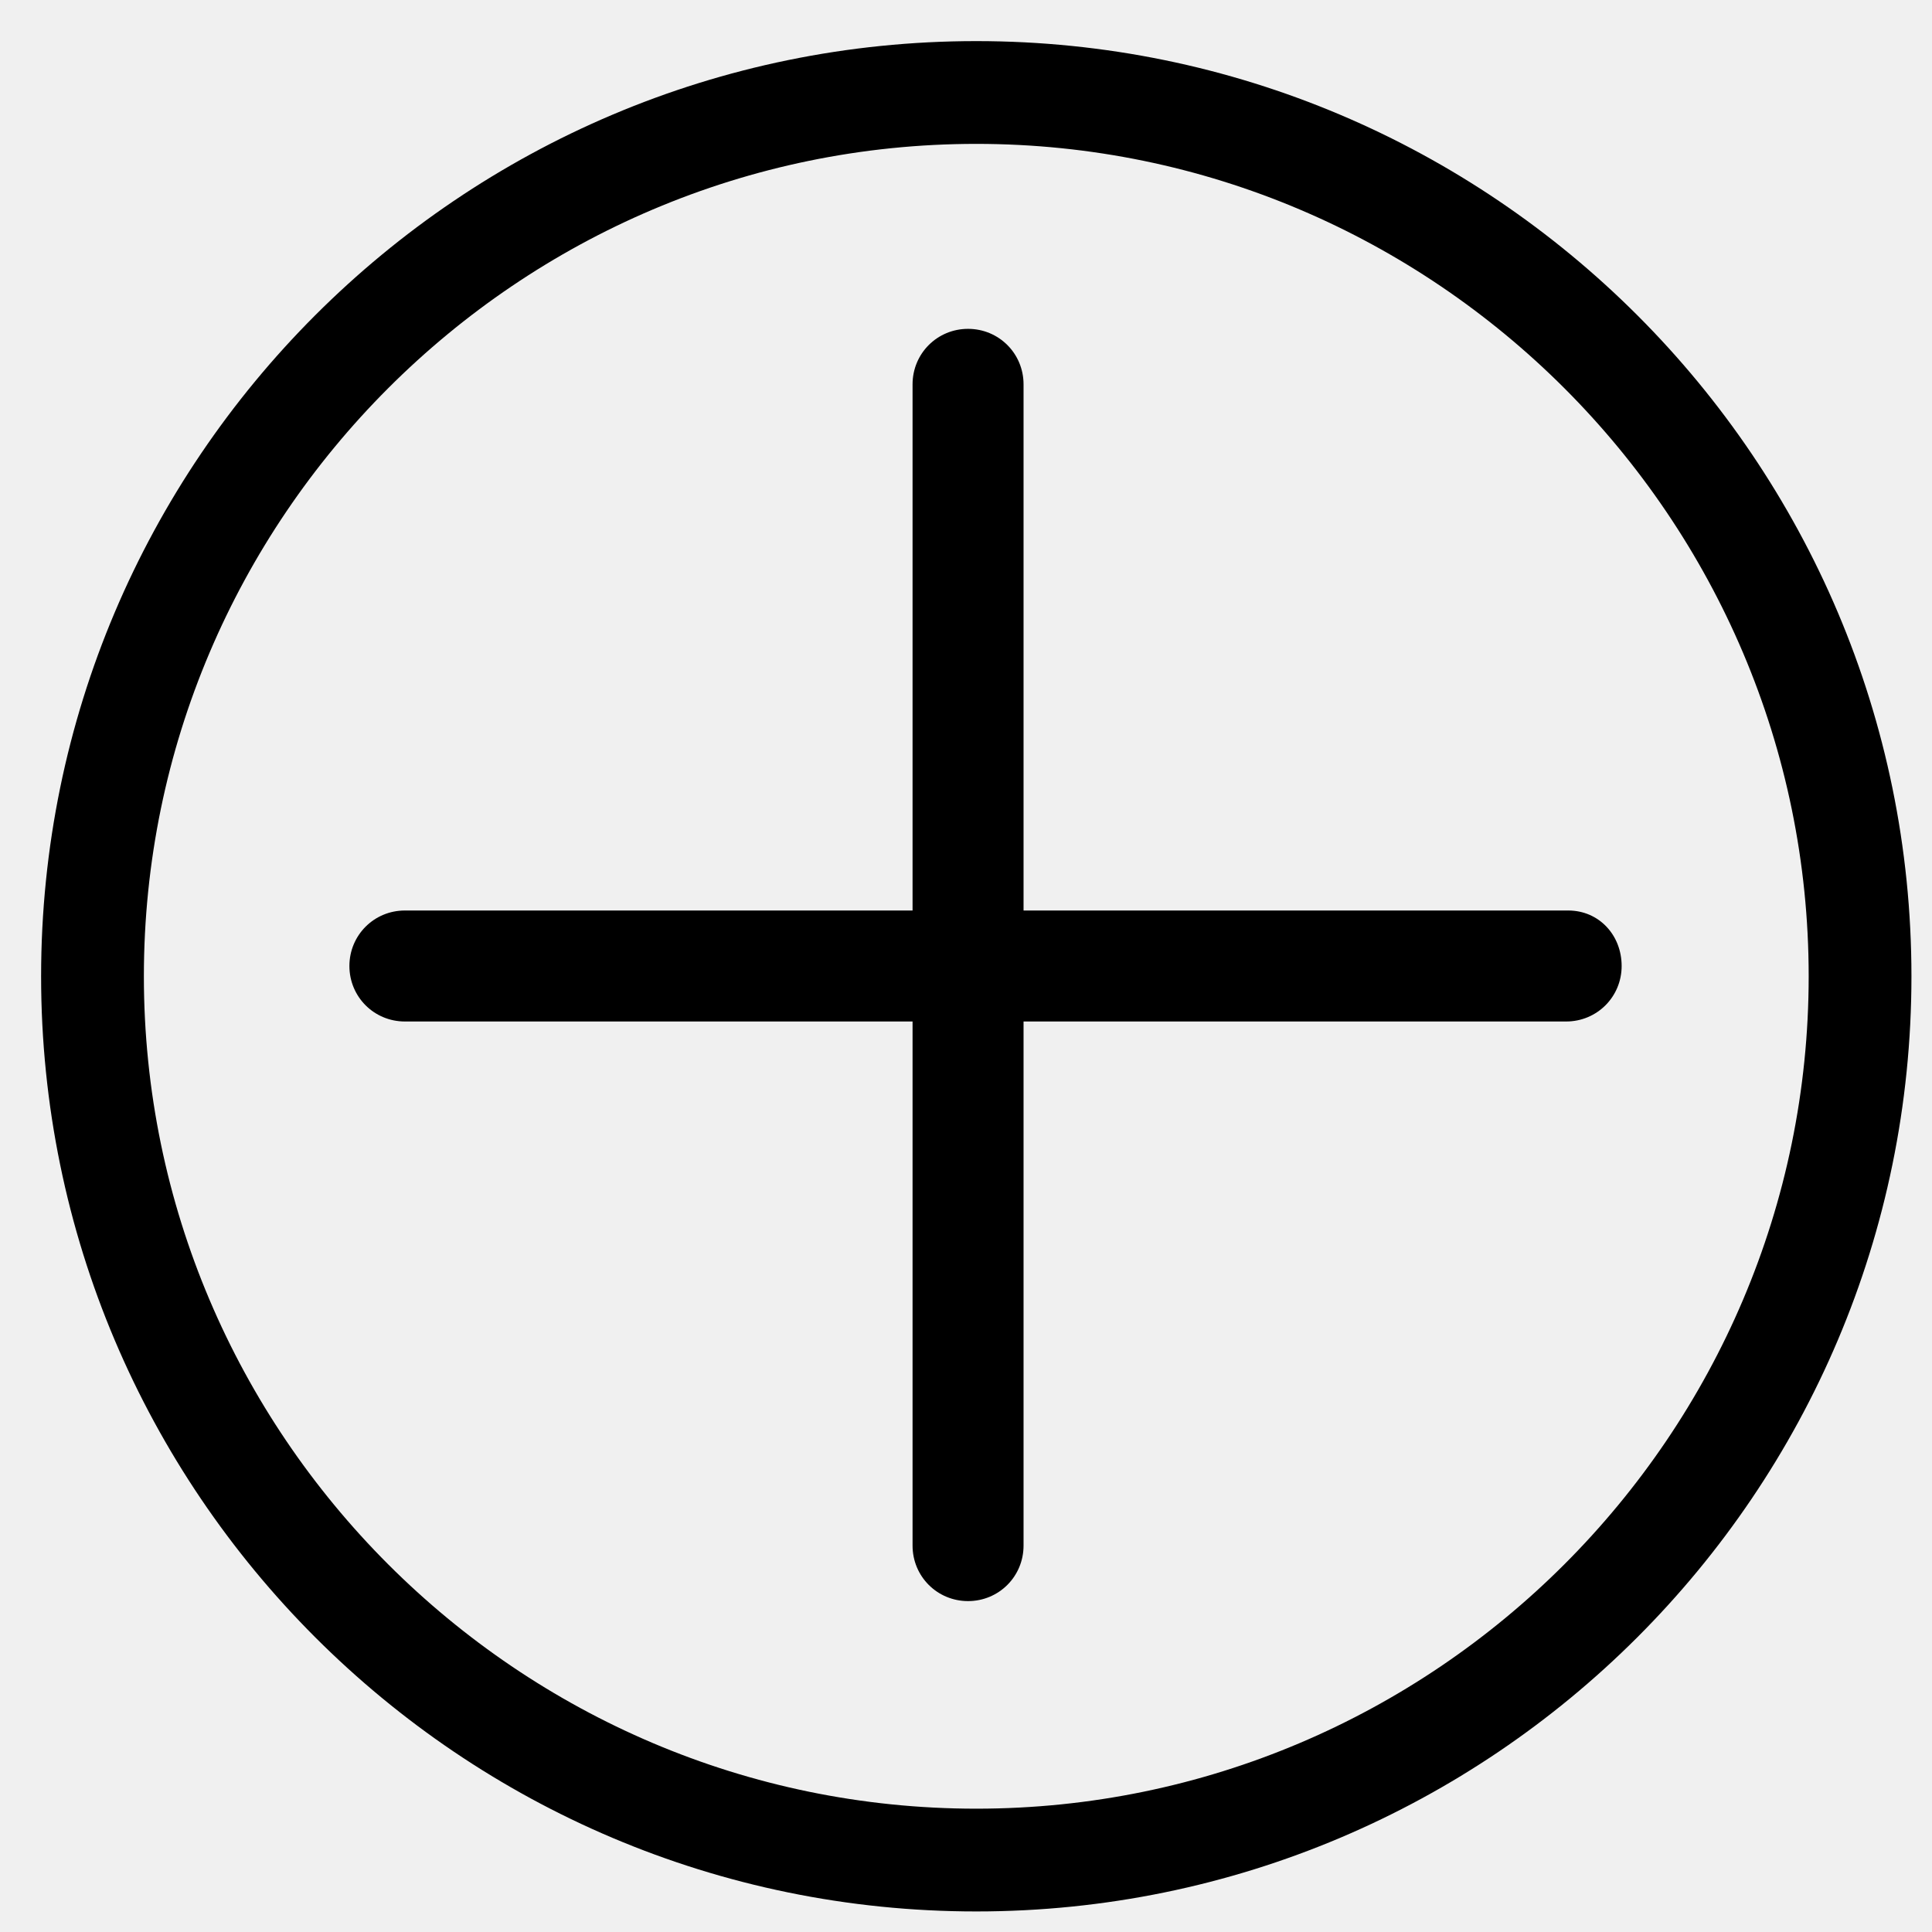
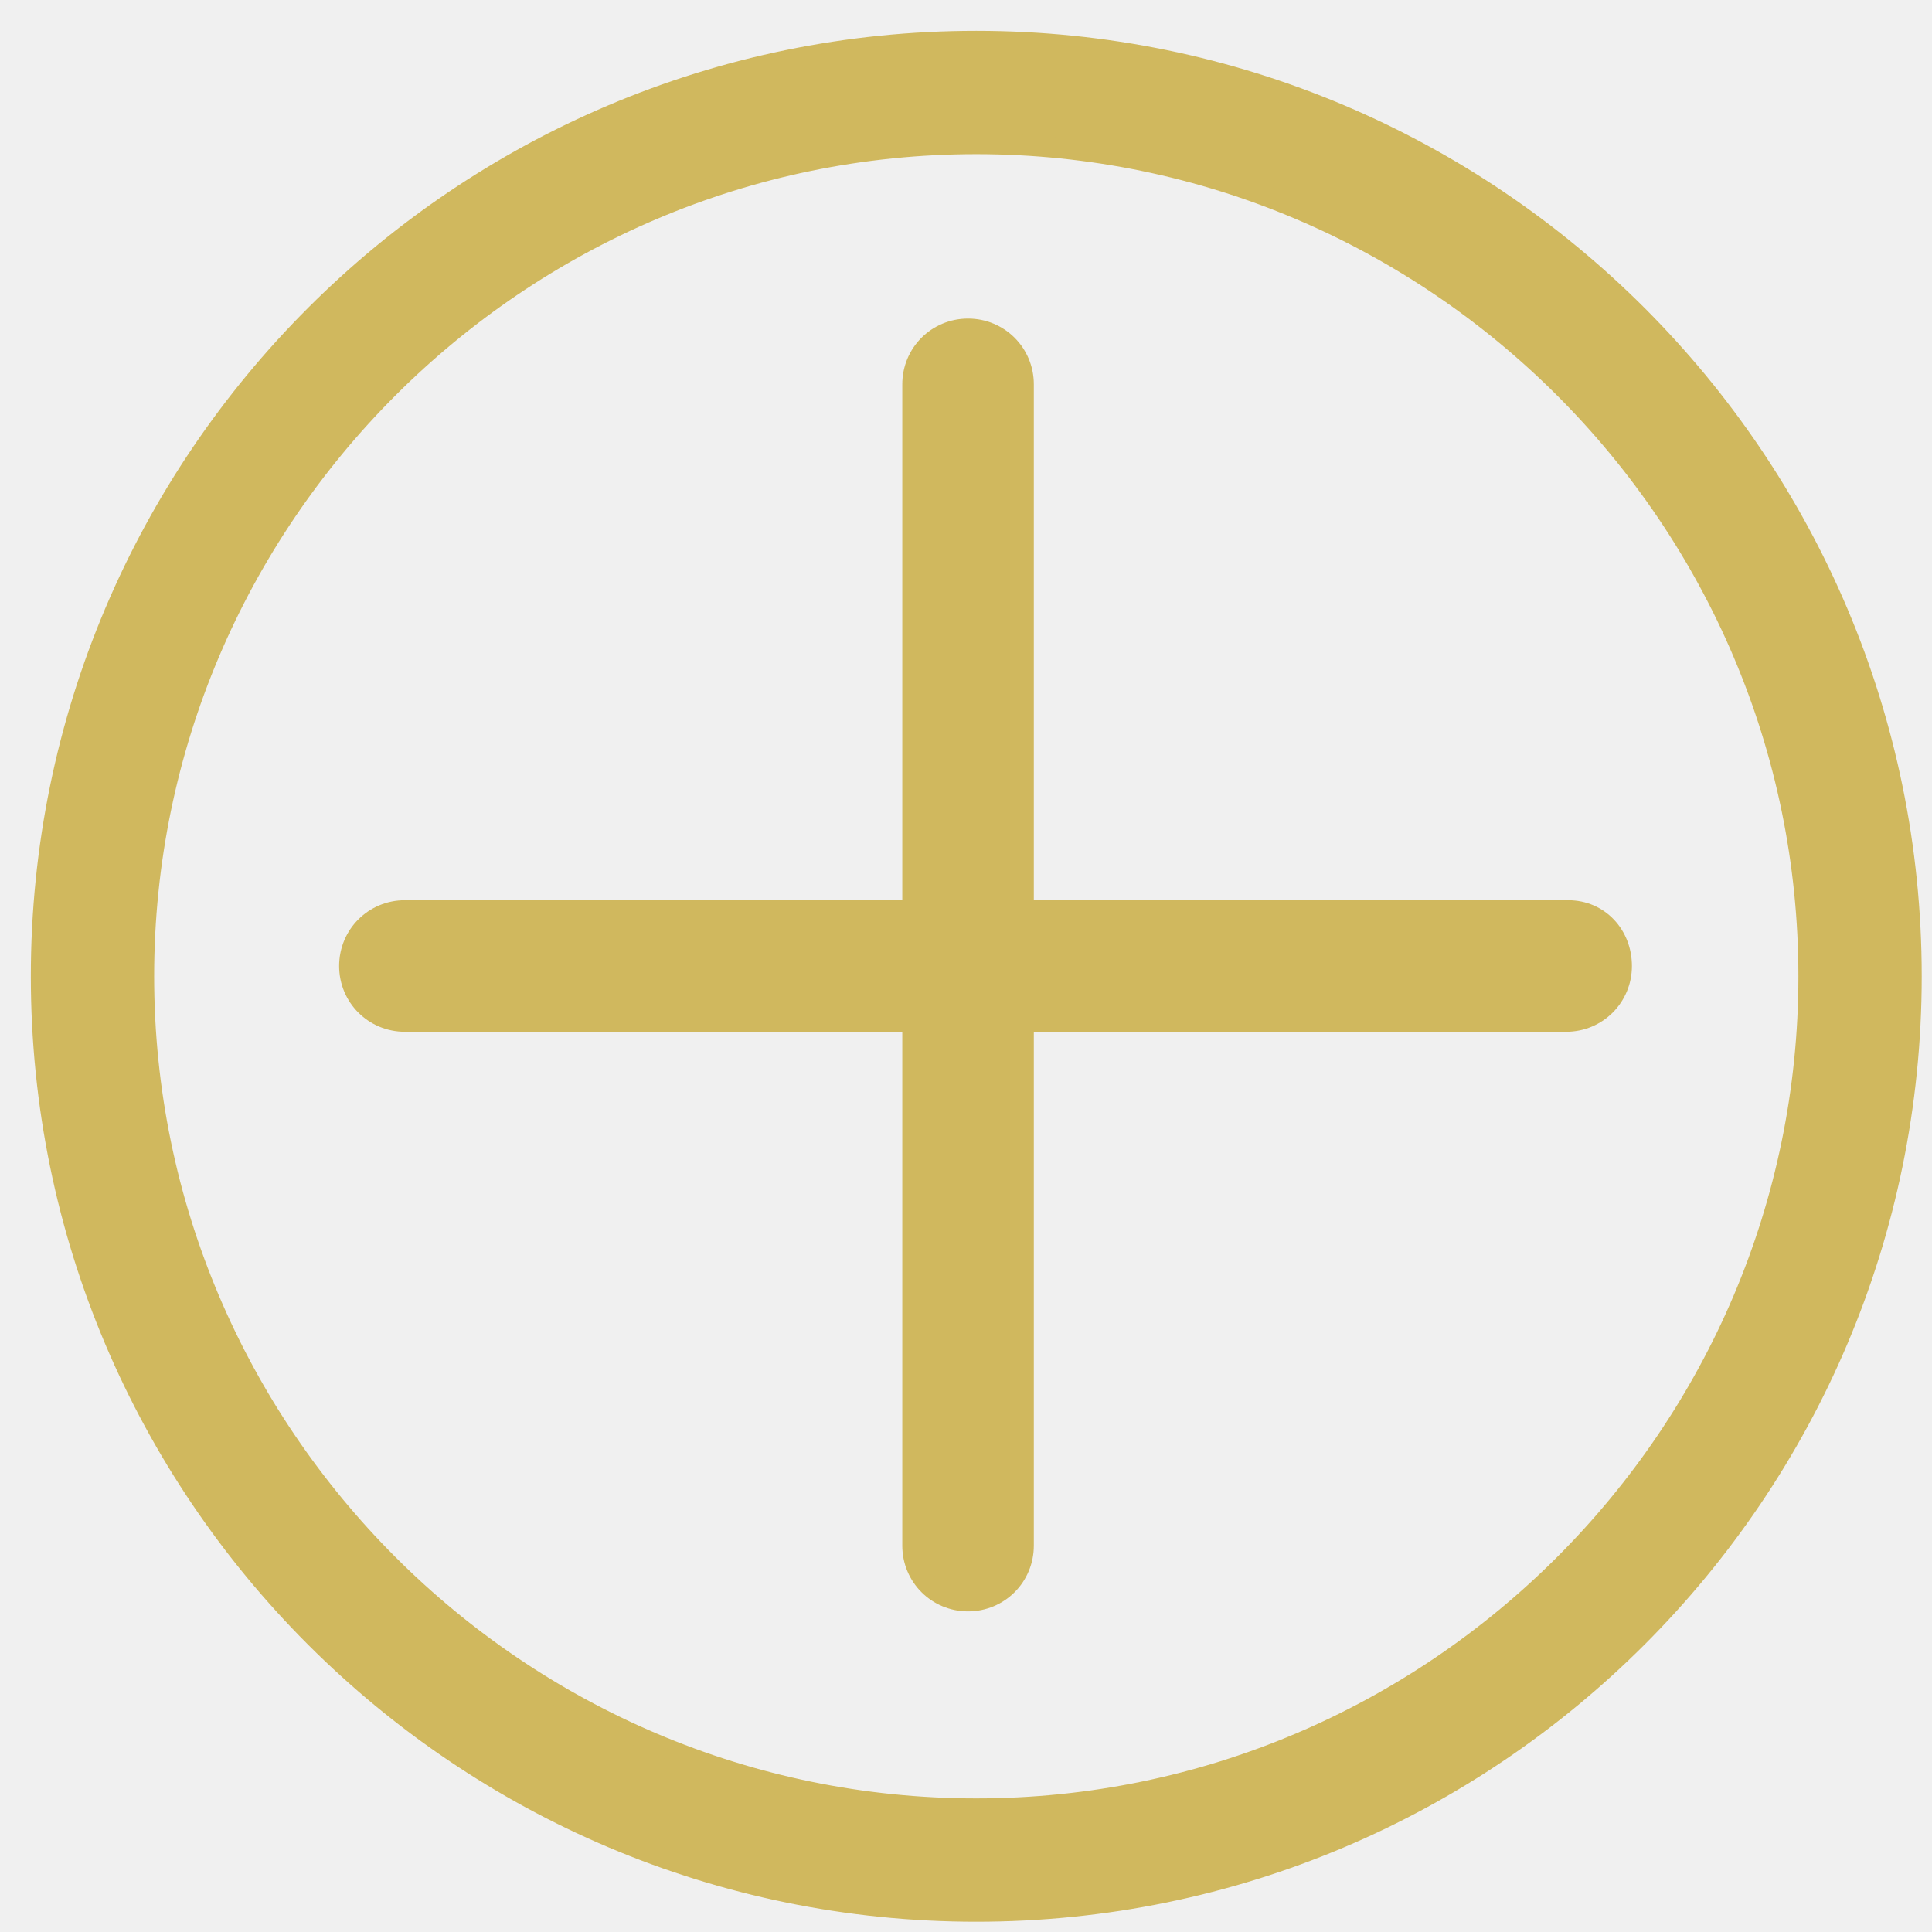
<svg xmlns="http://www.w3.org/2000/svg" version="1.1" id="Layer_1" x="0px" y="0px" viewBox="0 0 94 94" style="enable-background:new 0 0 94 94;" xml:space="preserve">
  <style type="text/css">
- 	.st0{fill:#FFFFFF;}
+ 	.st0{fill:#d0b85e; stroke: #d0b85e;}
</style>
  <g>
-     <path d="M47.5,7C69.8,7,88,25.2,88,47.5S69.8,88,47.5,88S7,69.8,7,47.5S25.2,7,47.5,7 M47.5,2C22.4,2,2,22.4,2,47.5   S22.4,93,47.5,93S93,72.6,93,47.5S72.6,2,47.5,2L47.5,2z" />
+     <path class="st0" d="M47.5,7C69.8,7,88,25.2,88,47.5S69.8,88,47.5,88S7,69.8,7,47.5S25.2,7,47.5,7 M47.5,2C22.4,2,2,22.4,2,47.5   S22.4,93,47.5,93S93,72.6,93,47.5S72.6,2,47.5,2L47.5,2z" />
  </g>
  <g>
    <path class="st0" d="M47.1,75.5c-0.1,0-0.2-0.1-0.2-0.2V18.7c0-0.1,0.1-0.2,0.2-0.2s0.2,0.1,0.2,0.2v56.5   C47.3,75.4,47.2,75.5,47.1,75.5z" />
-     <path d="M47.1,16c-1.5,0-2.7,1.2-2.7,2.7v56.5c0,1.5,1.2,2.7,2.7,2.7s2.7-1.2,2.7-2.7V18.7C49.8,17.2,48.6,16,47.1,16L47.1,16z" />
+     <path class="st0" d="M47.1,16c-1.5,0-2.7,1.2-2.7,2.7v56.5c0,1.5,1.2,2.7,2.7,2.7s2.7-1.2,2.7-2.7V18.7C49.8,17.2,48.6,16,47.1,16L47.1,16z" />
  </g>
  <g>
    <path class="st0" d="M19.7,47.2c-0.1,0-0.2-0.1-0.2-0.2s0.1-0.2,0.2-0.2h56.5c0.1,0,0.2,0.1,0.2,0.2s-0.1,0.2-0.2,0.2H19.7z" />
-     <path d="M76.3,44.3H19.7c-1.5,0-2.7,1.2-2.7,2.7s1.2,2.7,2.7,2.7h56.5c1.5,0,2.7-1.2,2.7-2.7S77.8,44.3,76.3,44.3L76.3,44.3z" />
+     <path class="st0" d="M76.3,44.3H19.7c-1.5,0-2.7,1.2-2.7,2.7s1.2,2.7,2.7,2.7h56.5c1.5,0,2.7-1.2,2.7-2.7S77.8,44.3,76.3,44.3L76.3,44.3z" />
  </g>
</svg>
